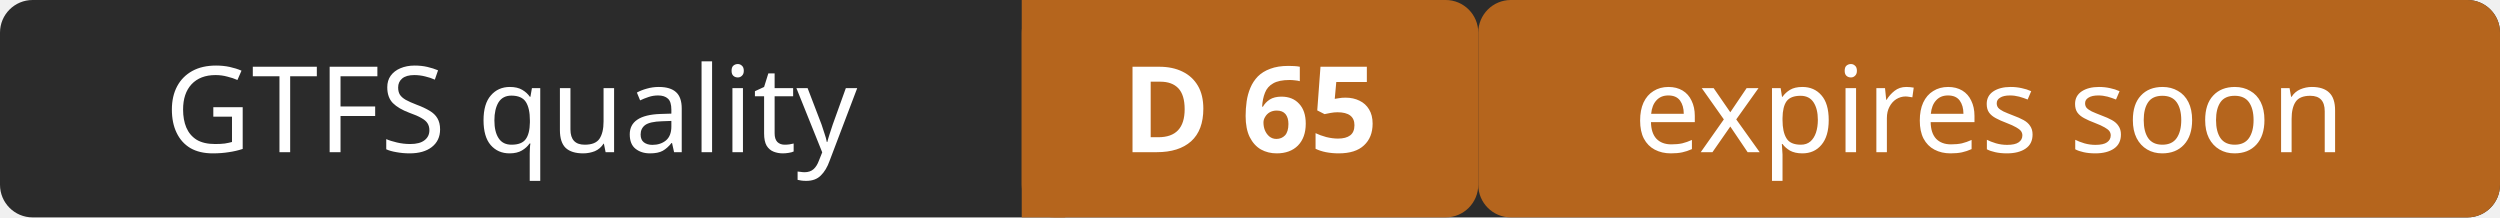
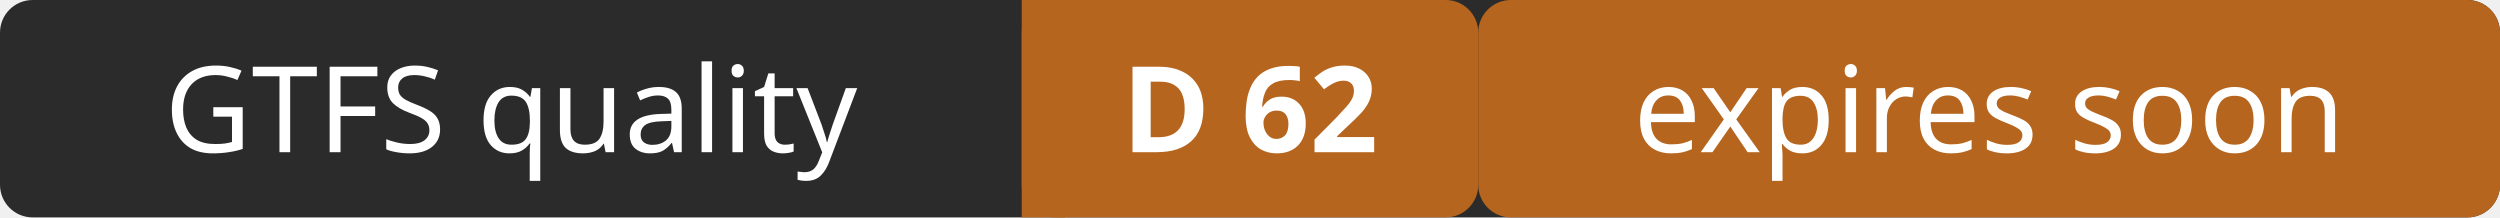
- <svg xmlns="http://www.w3.org/2000/svg" width="230" height="20" role="img" aria-label="GTFS quality: D 65 (expires soon)">
+ <svg xmlns="http://www.w3.org/2000/svg" width="230" height="20" role="img" aria-label="GTFS quality: D 62 (expires soon)">
  <rect width="230" height="20" rx="3" fill="#2b2b2b" />
  <rect x="94" width="42" height="20" rx="3" fill="#b5651d" />
  <rect x="94" width="4" height="20" fill="#b5651d" />
  <rect x="136" width="94" height="20" rx="3" fill="#b5651d" />
  <g fill="#ffffff" font-family="Verdana,Geneva,sans-serif" font-size="11" text-anchor="middle">
    <text x="47" y="14">GTFS quality</text>
-     <text x="115" y="14" font-weight="bold">D 65</text>
+     <text x="115" y="14" font-weight="bold">D 62</text>
    <text x="183" y="14">expires soon</text>
  </g>
</svg>
